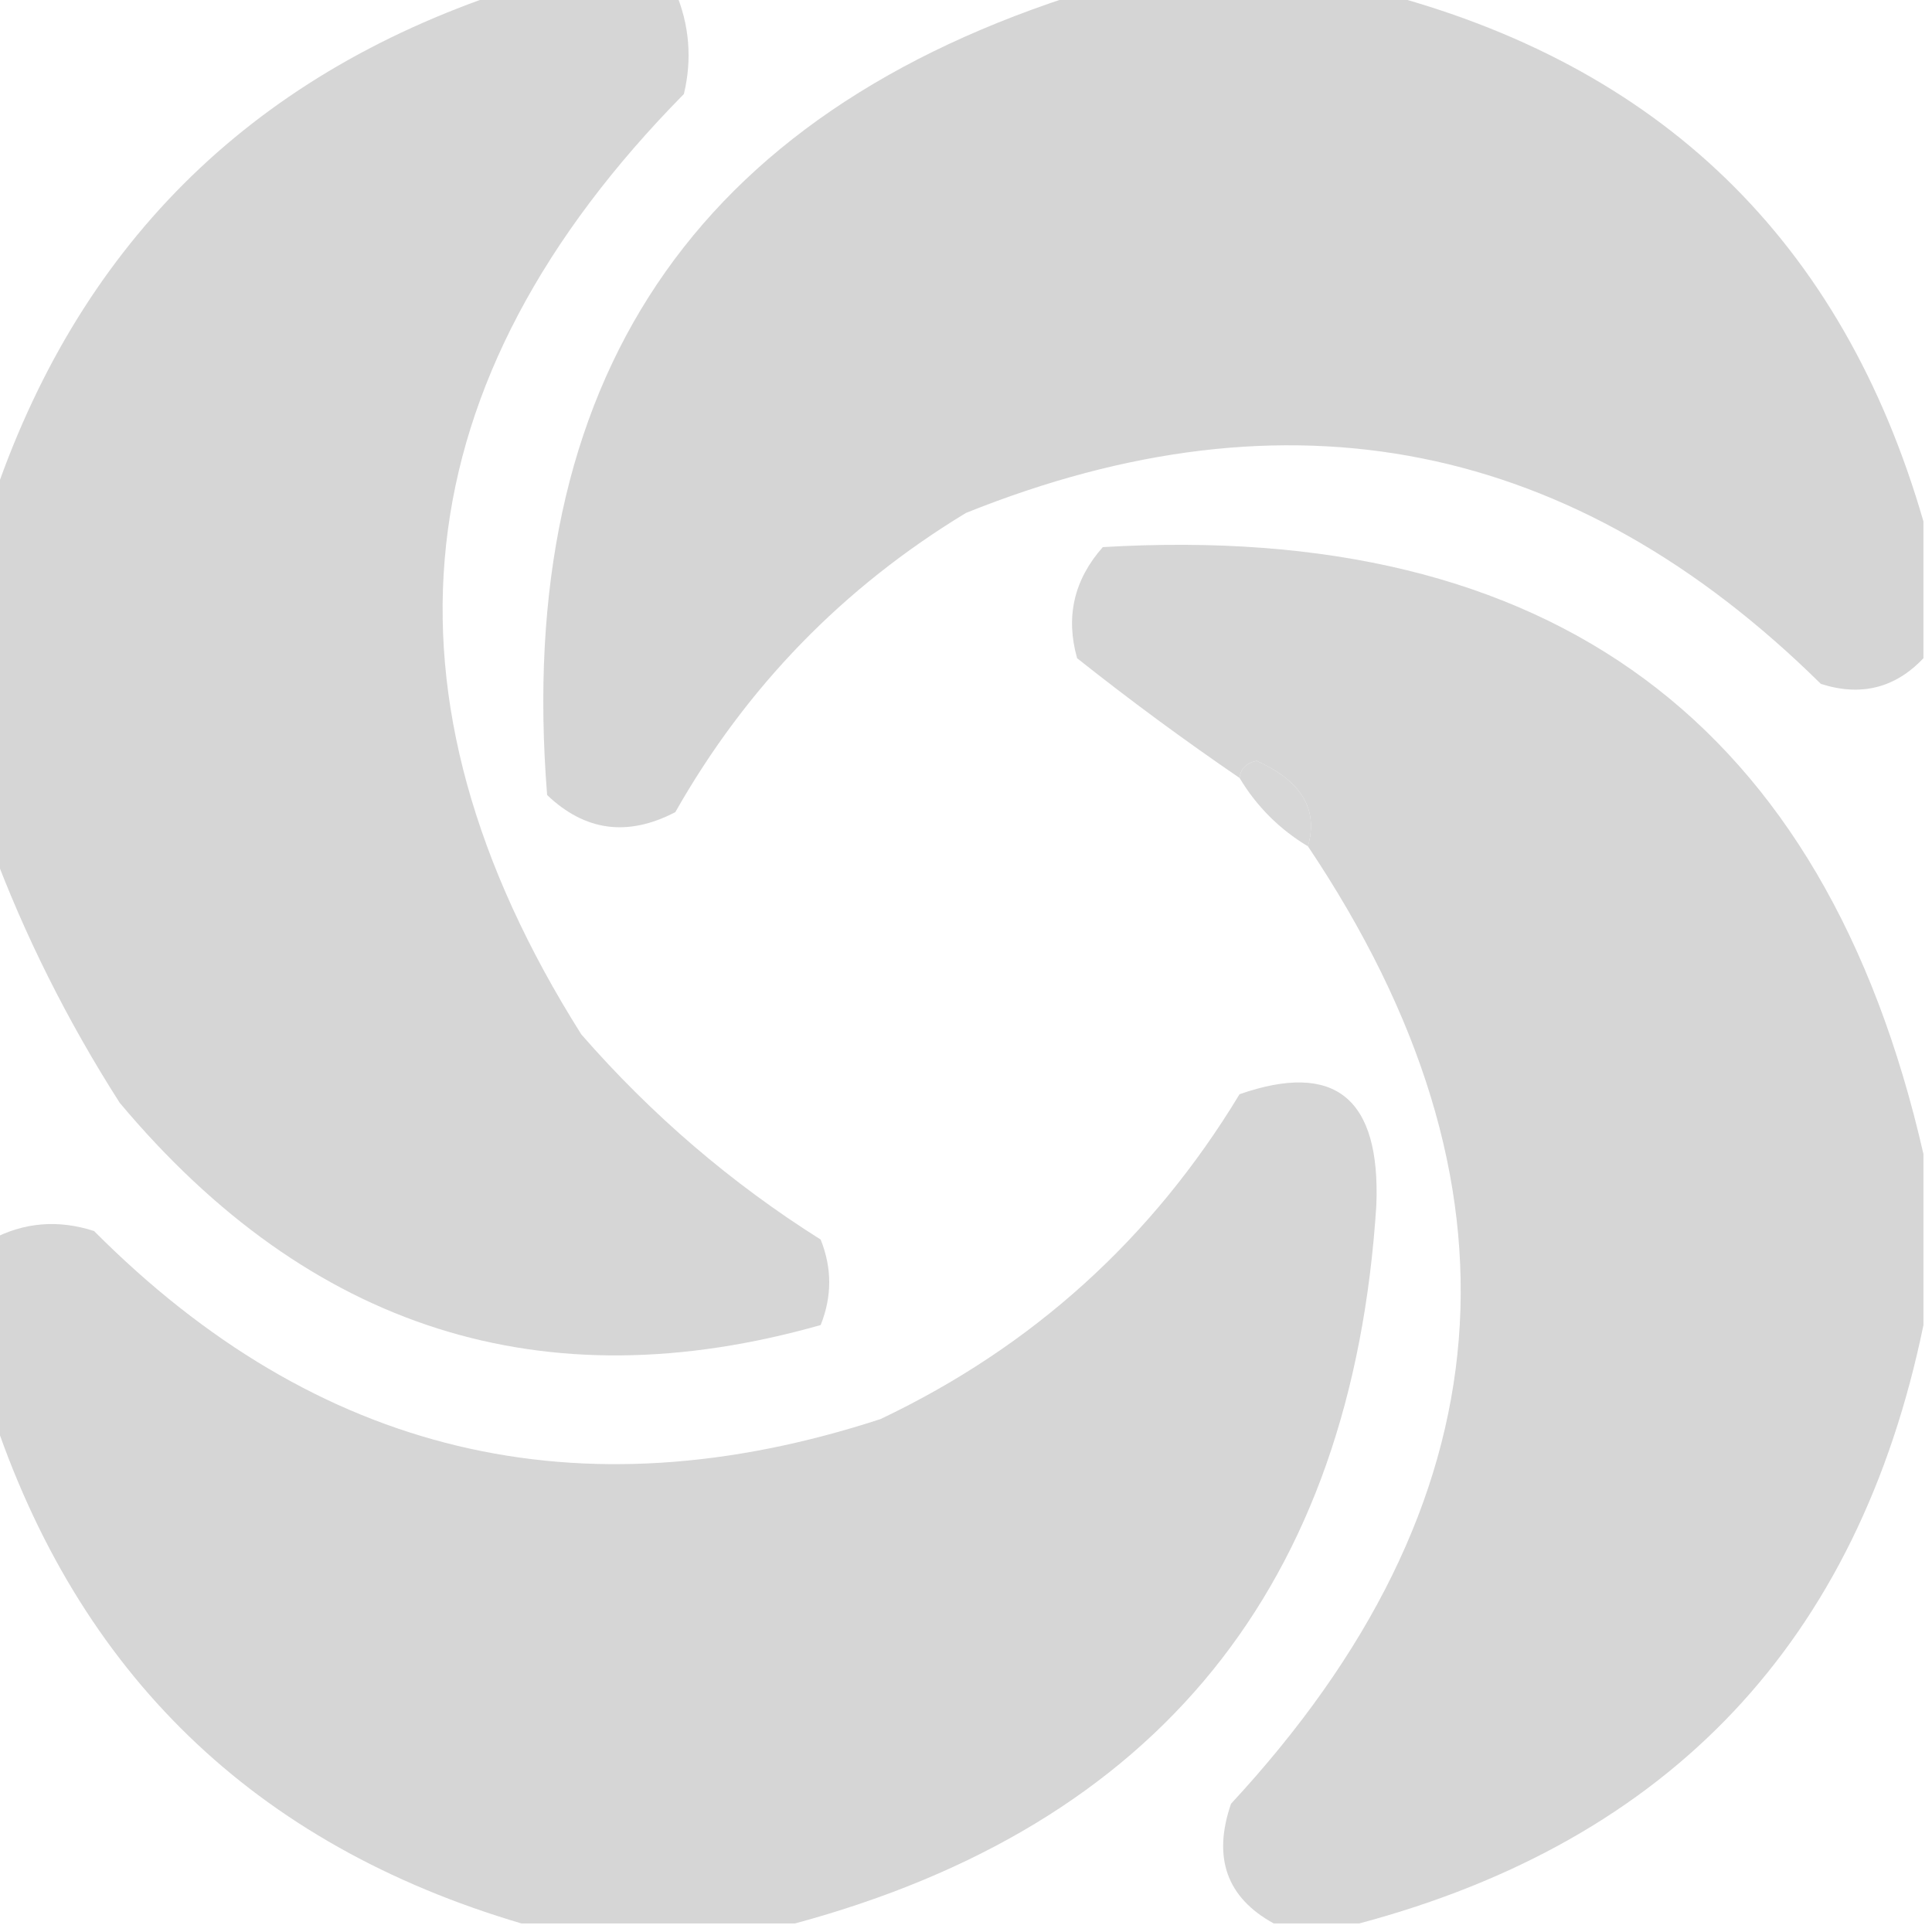
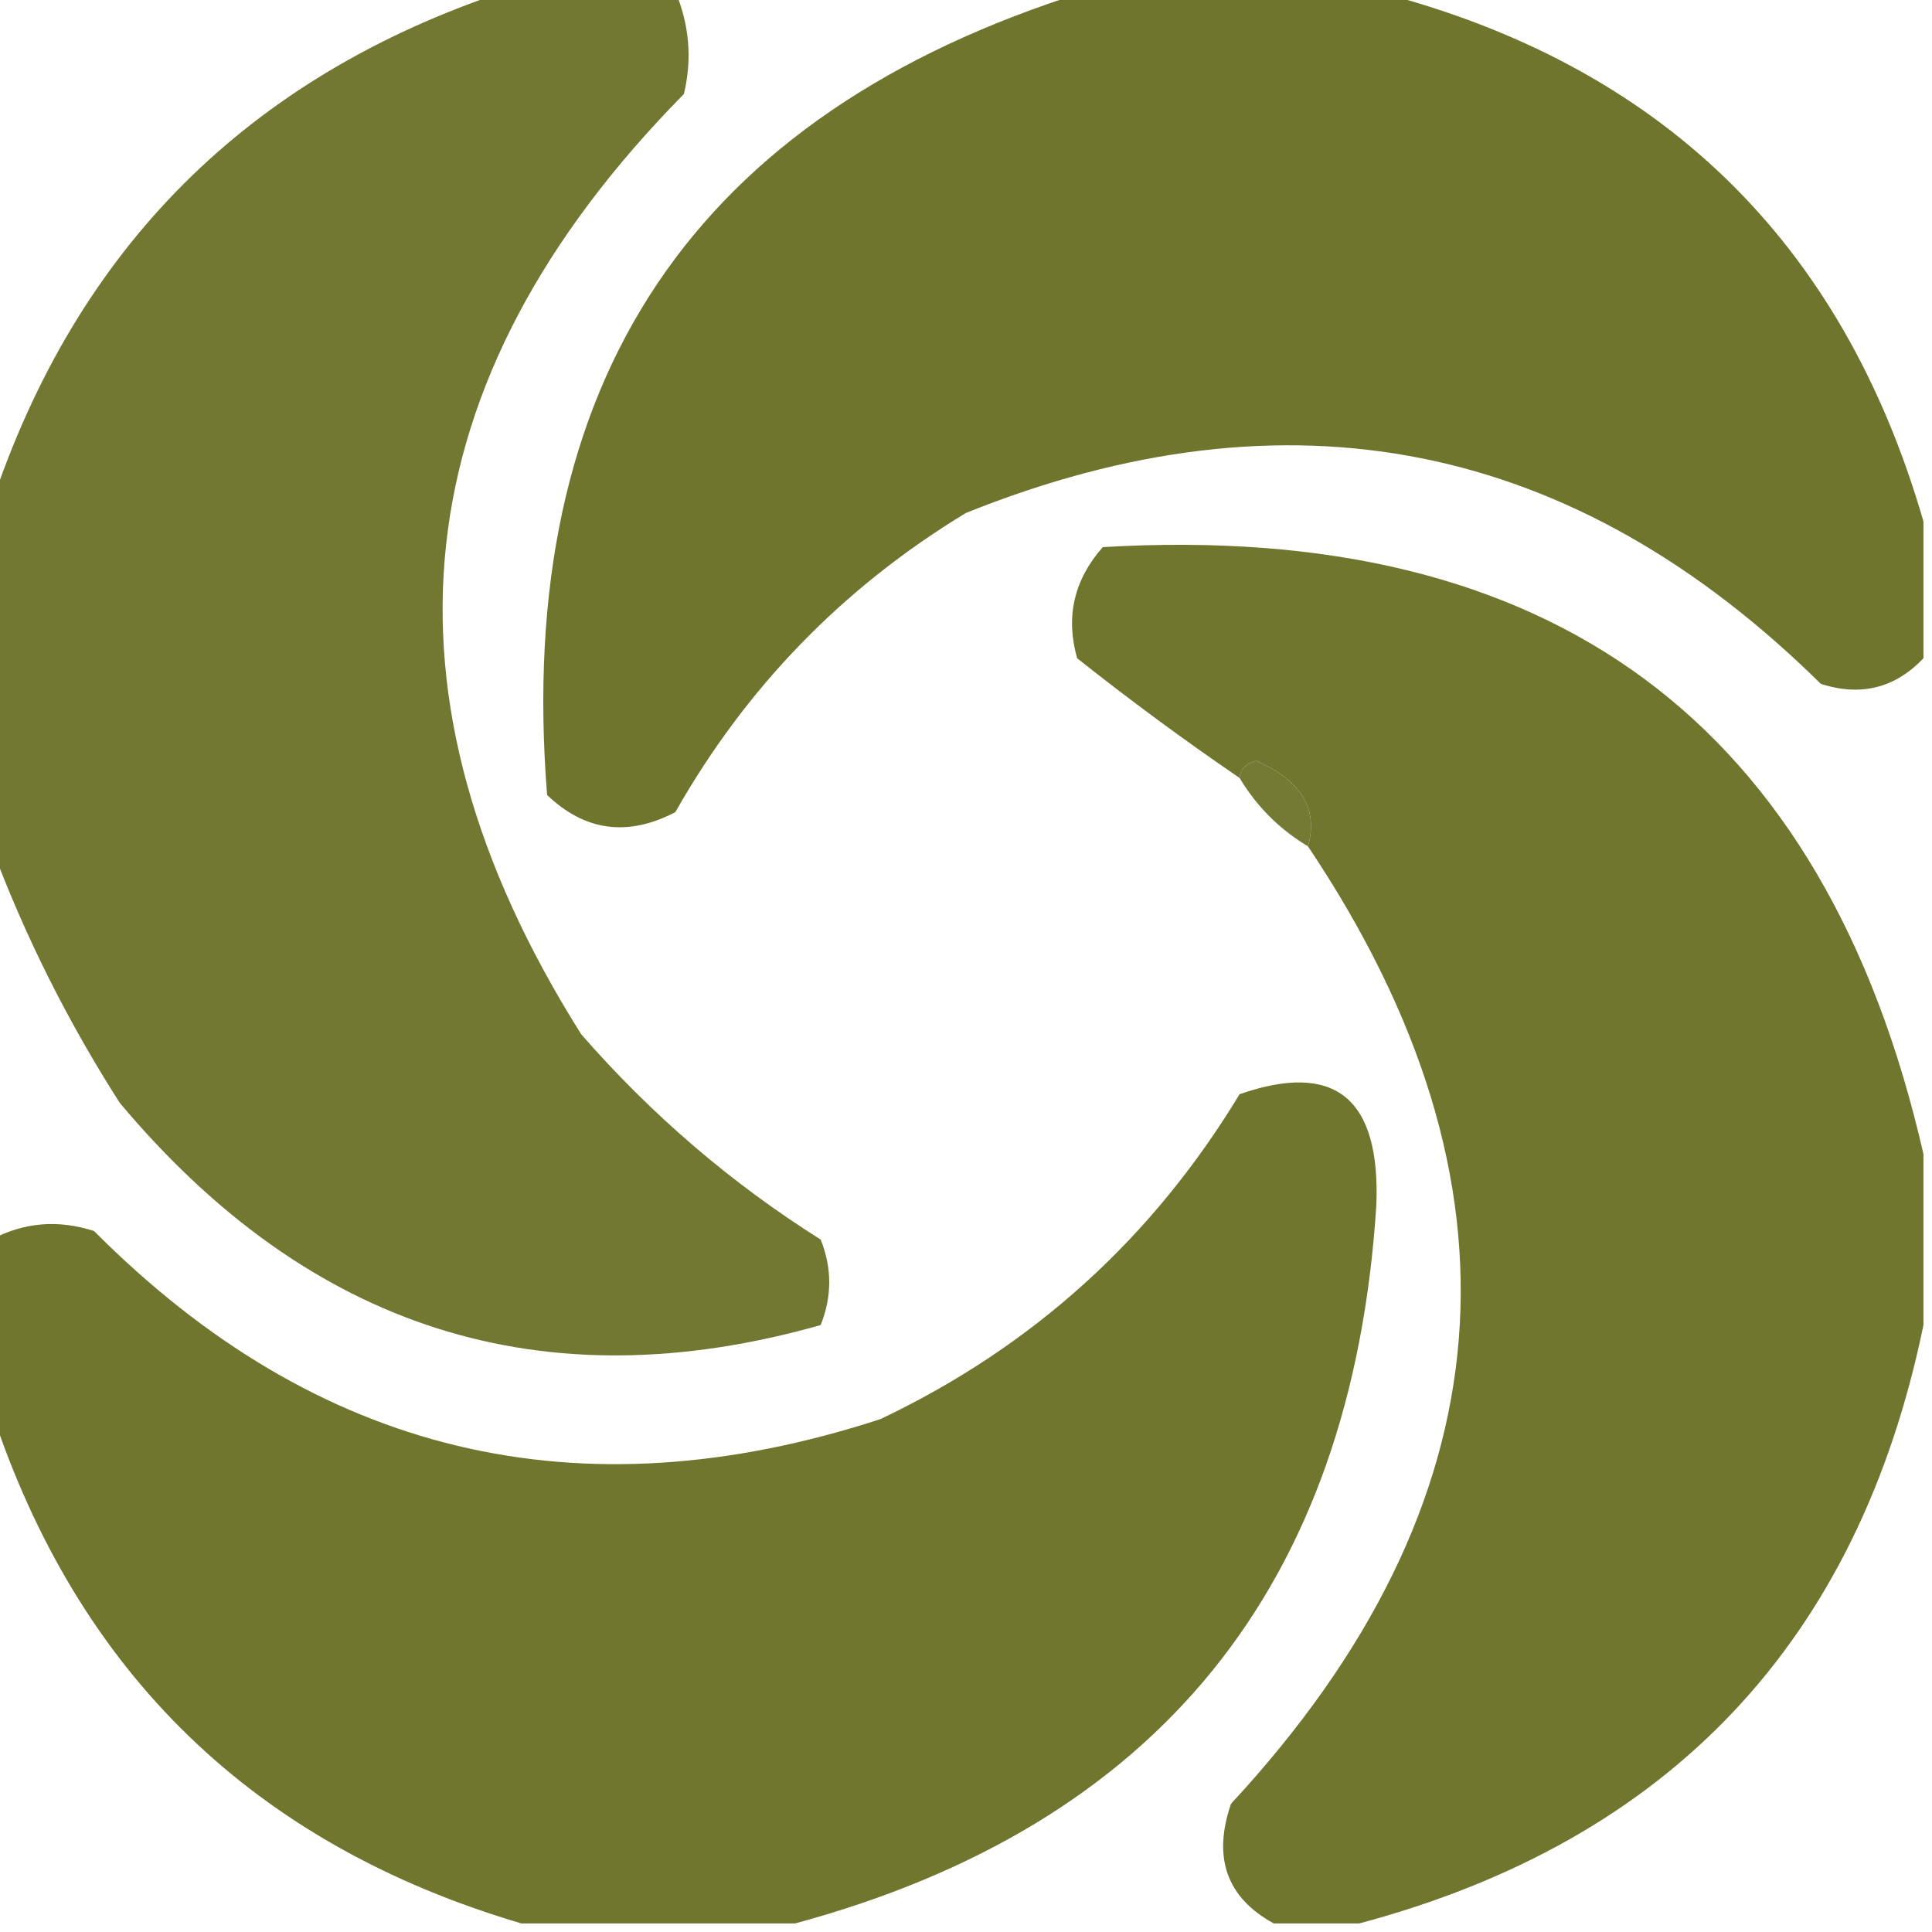
<svg xmlns="http://www.w3.org/2000/svg" version="1.1" width="113px" height="113px" style="shape-rendering:geometricPrecision; text-rendering:geometricPrecision; image-rendering:optimizeQuality; fill-rule:evenodd; clip-rule:evenodd">
  <g>
-     <path style="opacity:0.922" fill="#d3d3d3" d="M 29.5,-0.5 C 32.833,-0.5 36.167,-0.5 39.5,-0.5C 40.324,1.455 40.49,3.455 40,5.5C 23.459,22.283 21.459,40.617 34,60.5C 38.108,65.21 42.775,69.21 48,72.5C 48.667,74.167 48.667,75.833 48,77.5C 31.787,82.1 18.12,77.766 7,64.5C 3.927,59.687 1.427,54.687 -0.5,49.5C -0.5,42.833 -0.5,36.167 -0.5,29.5C 4.491,14.509 14.491,4.509 29.5,-0.5 Z" />
+     <path style="opacity:0.922" fill="#676D21" d="M 29.5,-0.5 C 32.833,-0.5 36.167,-0.5 39.5,-0.5C 40.324,1.455 40.49,3.455 40,5.5C 23.459,22.283 21.459,40.617 34,60.5C 38.108,65.21 42.775,69.21 48,72.5C 48.667,74.167 48.667,75.833 48,77.5C 31.787,82.1 18.12,77.766 7,64.5C 3.927,59.687 1.427,54.687 -0.5,49.5C -0.5,42.833 -0.5,36.167 -0.5,29.5C 4.491,14.509 14.491,4.509 29.5,-0.5 Z" />
  </g>
  <g>
-     <path style="opacity:0.942" fill="#d3d3d3" d="M 63.5,-0.5 C 69.167,-0.5 74.833,-0.5 80.5,-0.5C 97.093,3.761 107.76,14.094 112.5,30.5C 112.5,33.167 112.5,35.833 112.5,38.5C 110.84,40.248 108.84,40.748 106.5,40C 92.05,25.744 75.383,22.41 56.5,30C 49.309,34.358 43.642,40.191 39.5,47.5C 36.718,48.952 34.218,48.619 32,46.5C 30.074,22.318 40.574,6.652 63.5,-0.5 Z" />
+     <path style="opacity:0.942" fill="#676D21" d="M 63.5,-0.5 C 69.167,-0.5 74.833,-0.5 80.5,-0.5C 97.093,3.761 107.76,14.094 112.5,30.5C 112.5,33.167 112.5,35.833 112.5,38.5C 110.84,40.248 108.84,40.748 106.5,40C 92.05,25.744 75.383,22.41 56.5,30C 49.309,34.358 43.642,40.191 39.5,47.5C 36.718,48.952 34.218,48.619 32,46.5C 30.074,22.318 40.574,6.652 63.5,-0.5 Z" />
  </g>
  <g>
-     <path style="opacity:0.937" fill="#d3d3d3" d="M 112.5,67.5 C 112.5,70.833 112.5,74.167 112.5,77.5C 108.692,95.974 97.692,107.641 79.5,112.5C 77.833,112.5 76.167,112.5 74.5,112.5C 71.75,110.992 70.916,108.659 72,105.5C 88.262,87.955 89.762,69.288 76.5,49.5C 77.118,47.336 76.118,45.67 73.5,44.5C 72.893,44.624 72.56,44.957 72.5,45.5C 69.274,43.298 66.107,40.965 63,38.5C 62.313,36.08 62.813,33.913 64.5,32C 90.739,30.447 106.739,42.28 112.5,67.5 Z" />
+     <path style="opacity:0.937" fill="#676D21" d="M 112.5,67.5 C 112.5,70.833 112.5,74.167 112.5,77.5C 108.692,95.974 97.692,107.641 79.5,112.5C 77.833,112.5 76.167,112.5 74.5,112.5C 71.75,110.992 70.916,108.659 72,105.5C 88.262,87.955 89.762,69.288 76.5,49.5C 77.118,47.336 76.118,45.67 73.5,44.5C 72.893,44.624 72.56,44.957 72.5,45.5C 69.274,43.298 66.107,40.965 63,38.5C 62.313,36.08 62.813,33.913 64.5,32C 90.739,30.447 106.739,42.28 112.5,67.5 Z" />
  </g>
  <g>
-     <path style="opacity:0.914" fill="#d3d3d3" d="M 76.5,49.5 C 74.833,48.5 73.5,47.167 72.5,45.5C 72.56,44.957 72.893,44.624 73.5,44.5C 76.118,45.67 77.118,47.336 76.5,49.5 Z" />
+     <path style="opacity:0.914" fill="#676D21" d="M 76.5,49.5 C 74.833,48.5 73.5,47.167 72.5,45.5C 72.56,44.957 72.893,44.624 73.5,44.5C 76.118,45.67 77.118,47.336 76.5,49.5 Z" />
  </g>
  <g>
-     <path style="opacity:0.94" fill="#d3d3d3" d="M 46.5,112.5 C 41.167,112.5 35.833,112.5 30.5,112.5C 14.895,107.894 4.561,97.894 -0.5,82.5C -0.5,79.167 -0.5,75.833 -0.5,72.5C 1.402,71.489 3.402,71.322 5.5,72C 18.526,85.089 33.859,88.756 51.5,83C 60.396,78.771 67.396,72.438 72.5,64C 78.083,62.056 80.75,64.223 80.5,70.5C 79.076,92.75 67.743,106.75 46.5,112.5 Z" />
+     <path style="opacity:0.94" fill="#676D21" d="M 46.5,112.5 C 41.167,112.5 35.833,112.5 30.5,112.5C 14.895,107.894 4.561,97.894 -0.5,82.5C -0.5,79.167 -0.5,75.833 -0.5,72.5C 1.402,71.489 3.402,71.322 5.5,72C 18.526,85.089 33.859,88.756 51.5,83C 60.396,78.771 67.396,72.438 72.5,64C 78.083,62.056 80.75,64.223 80.5,70.5C 79.076,92.75 67.743,106.75 46.5,112.5 Z" />
  </g>
</svg>
